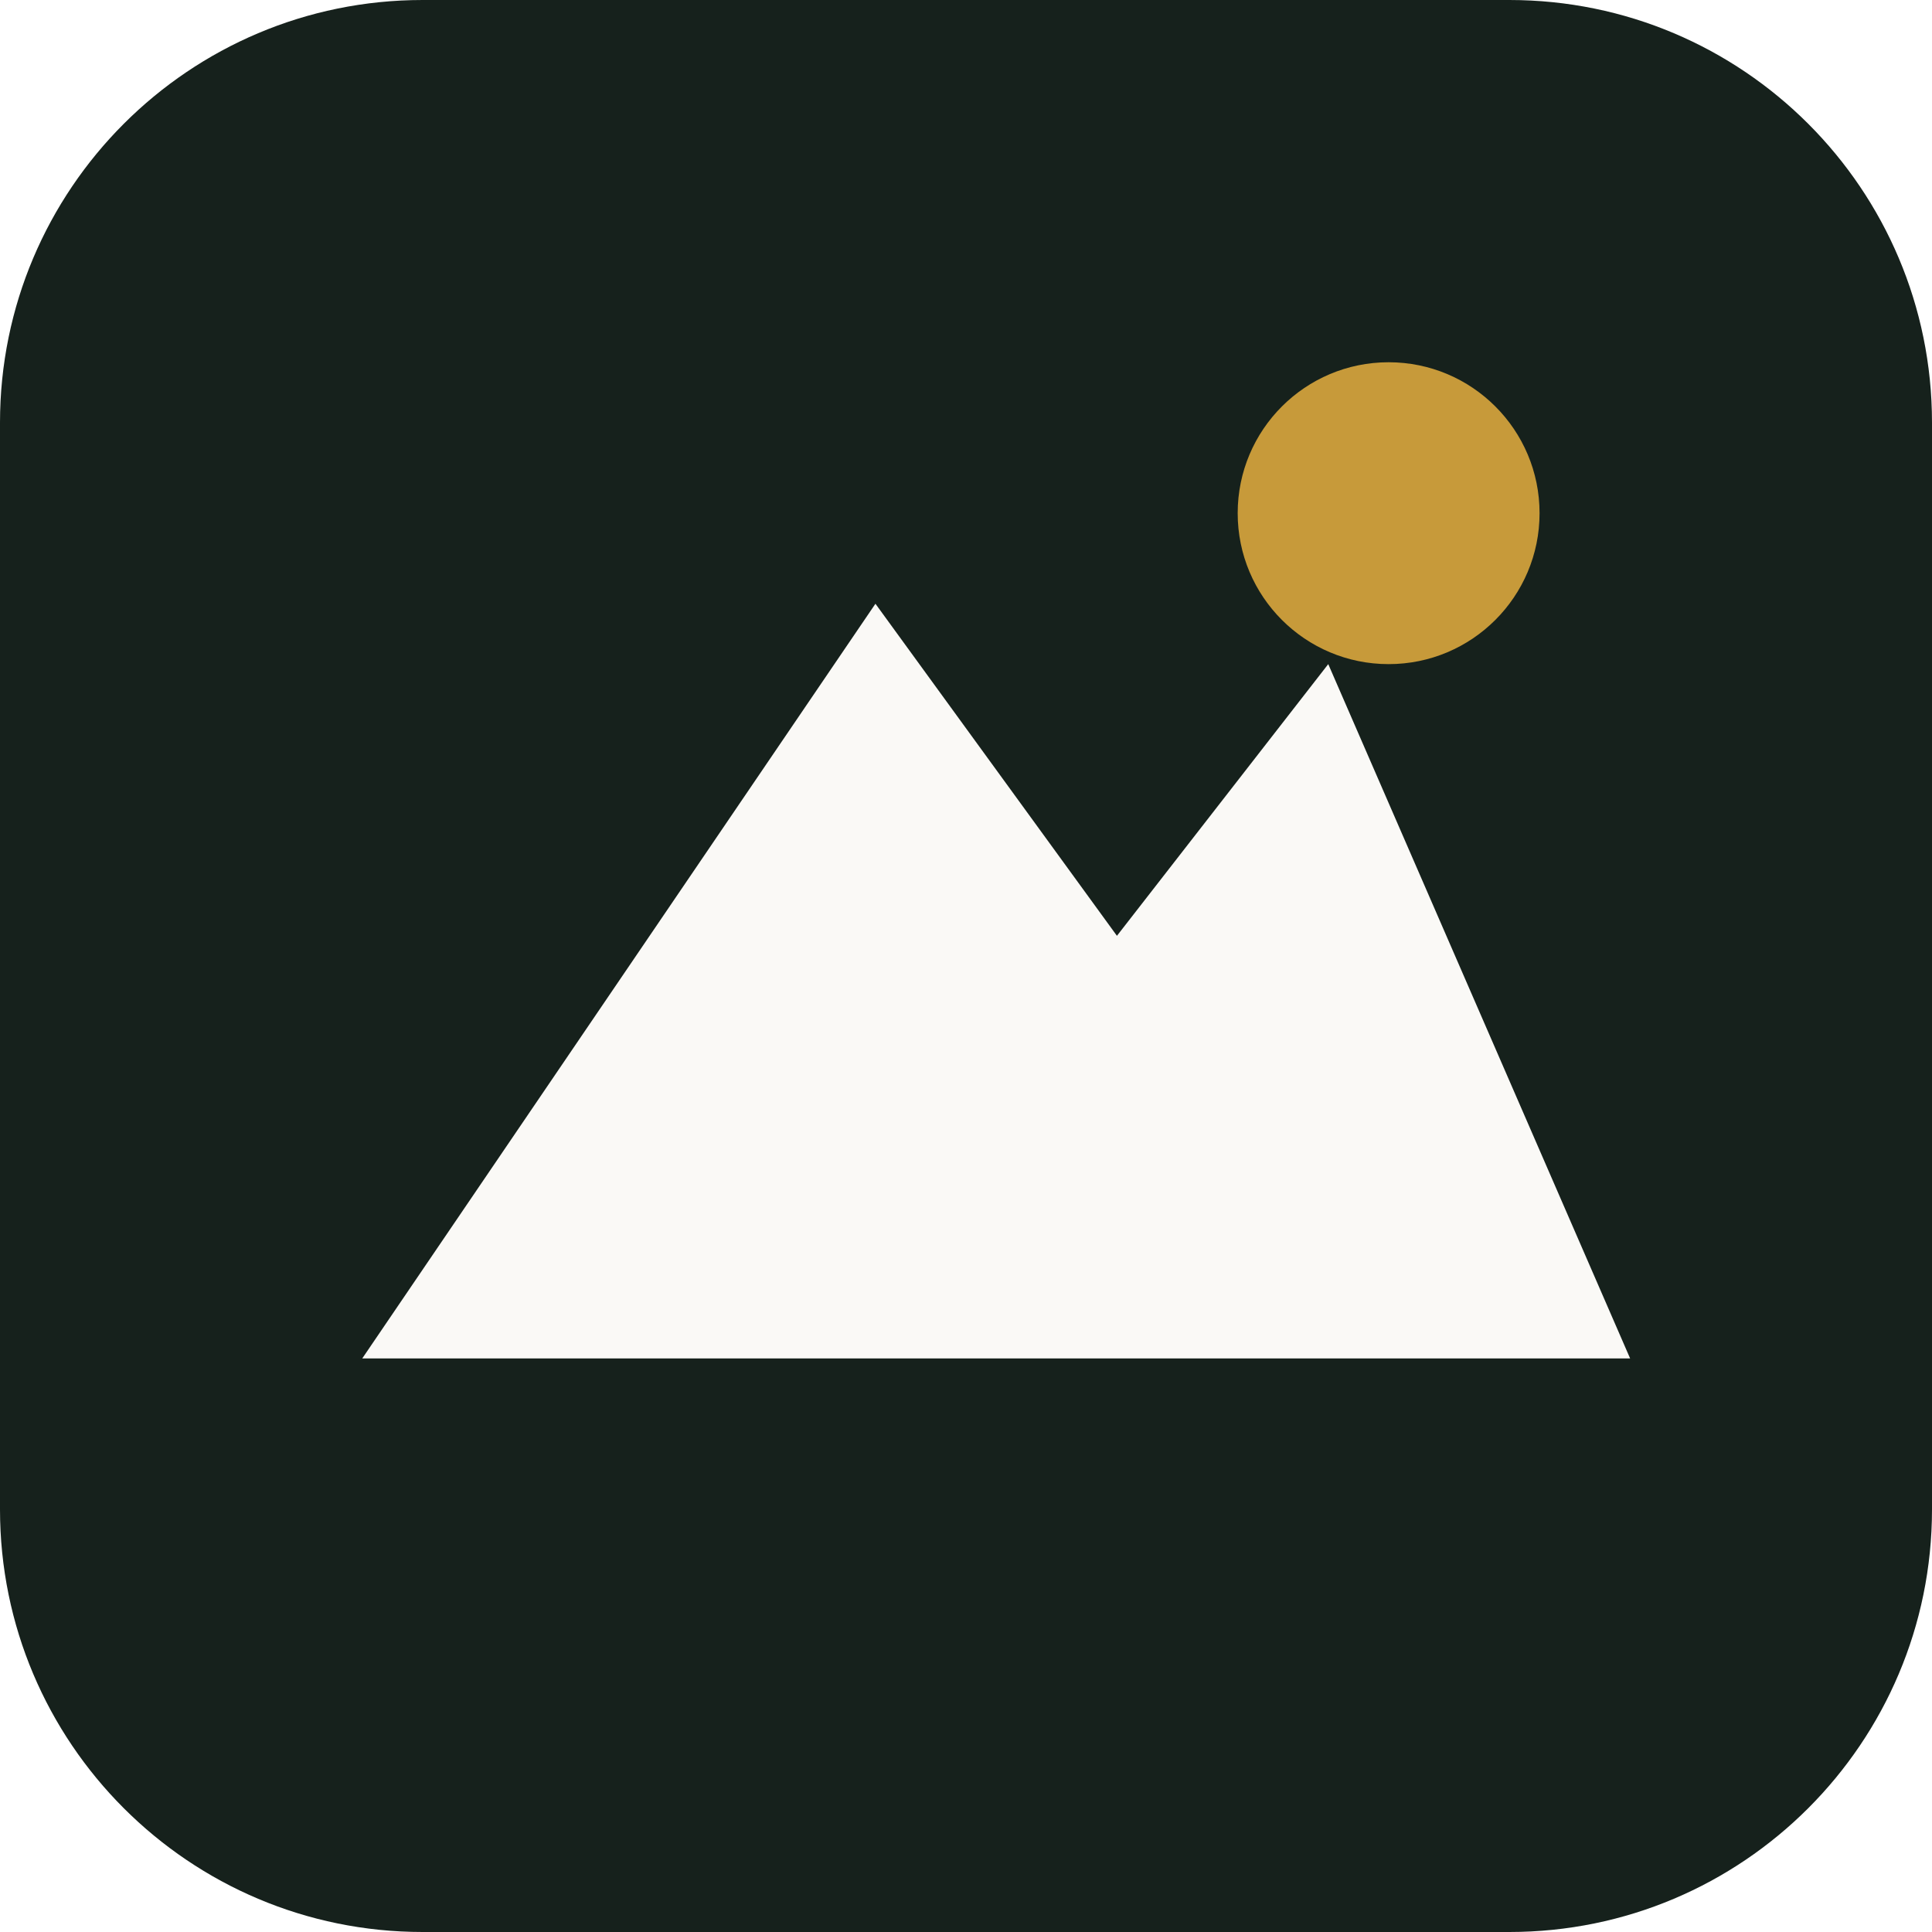
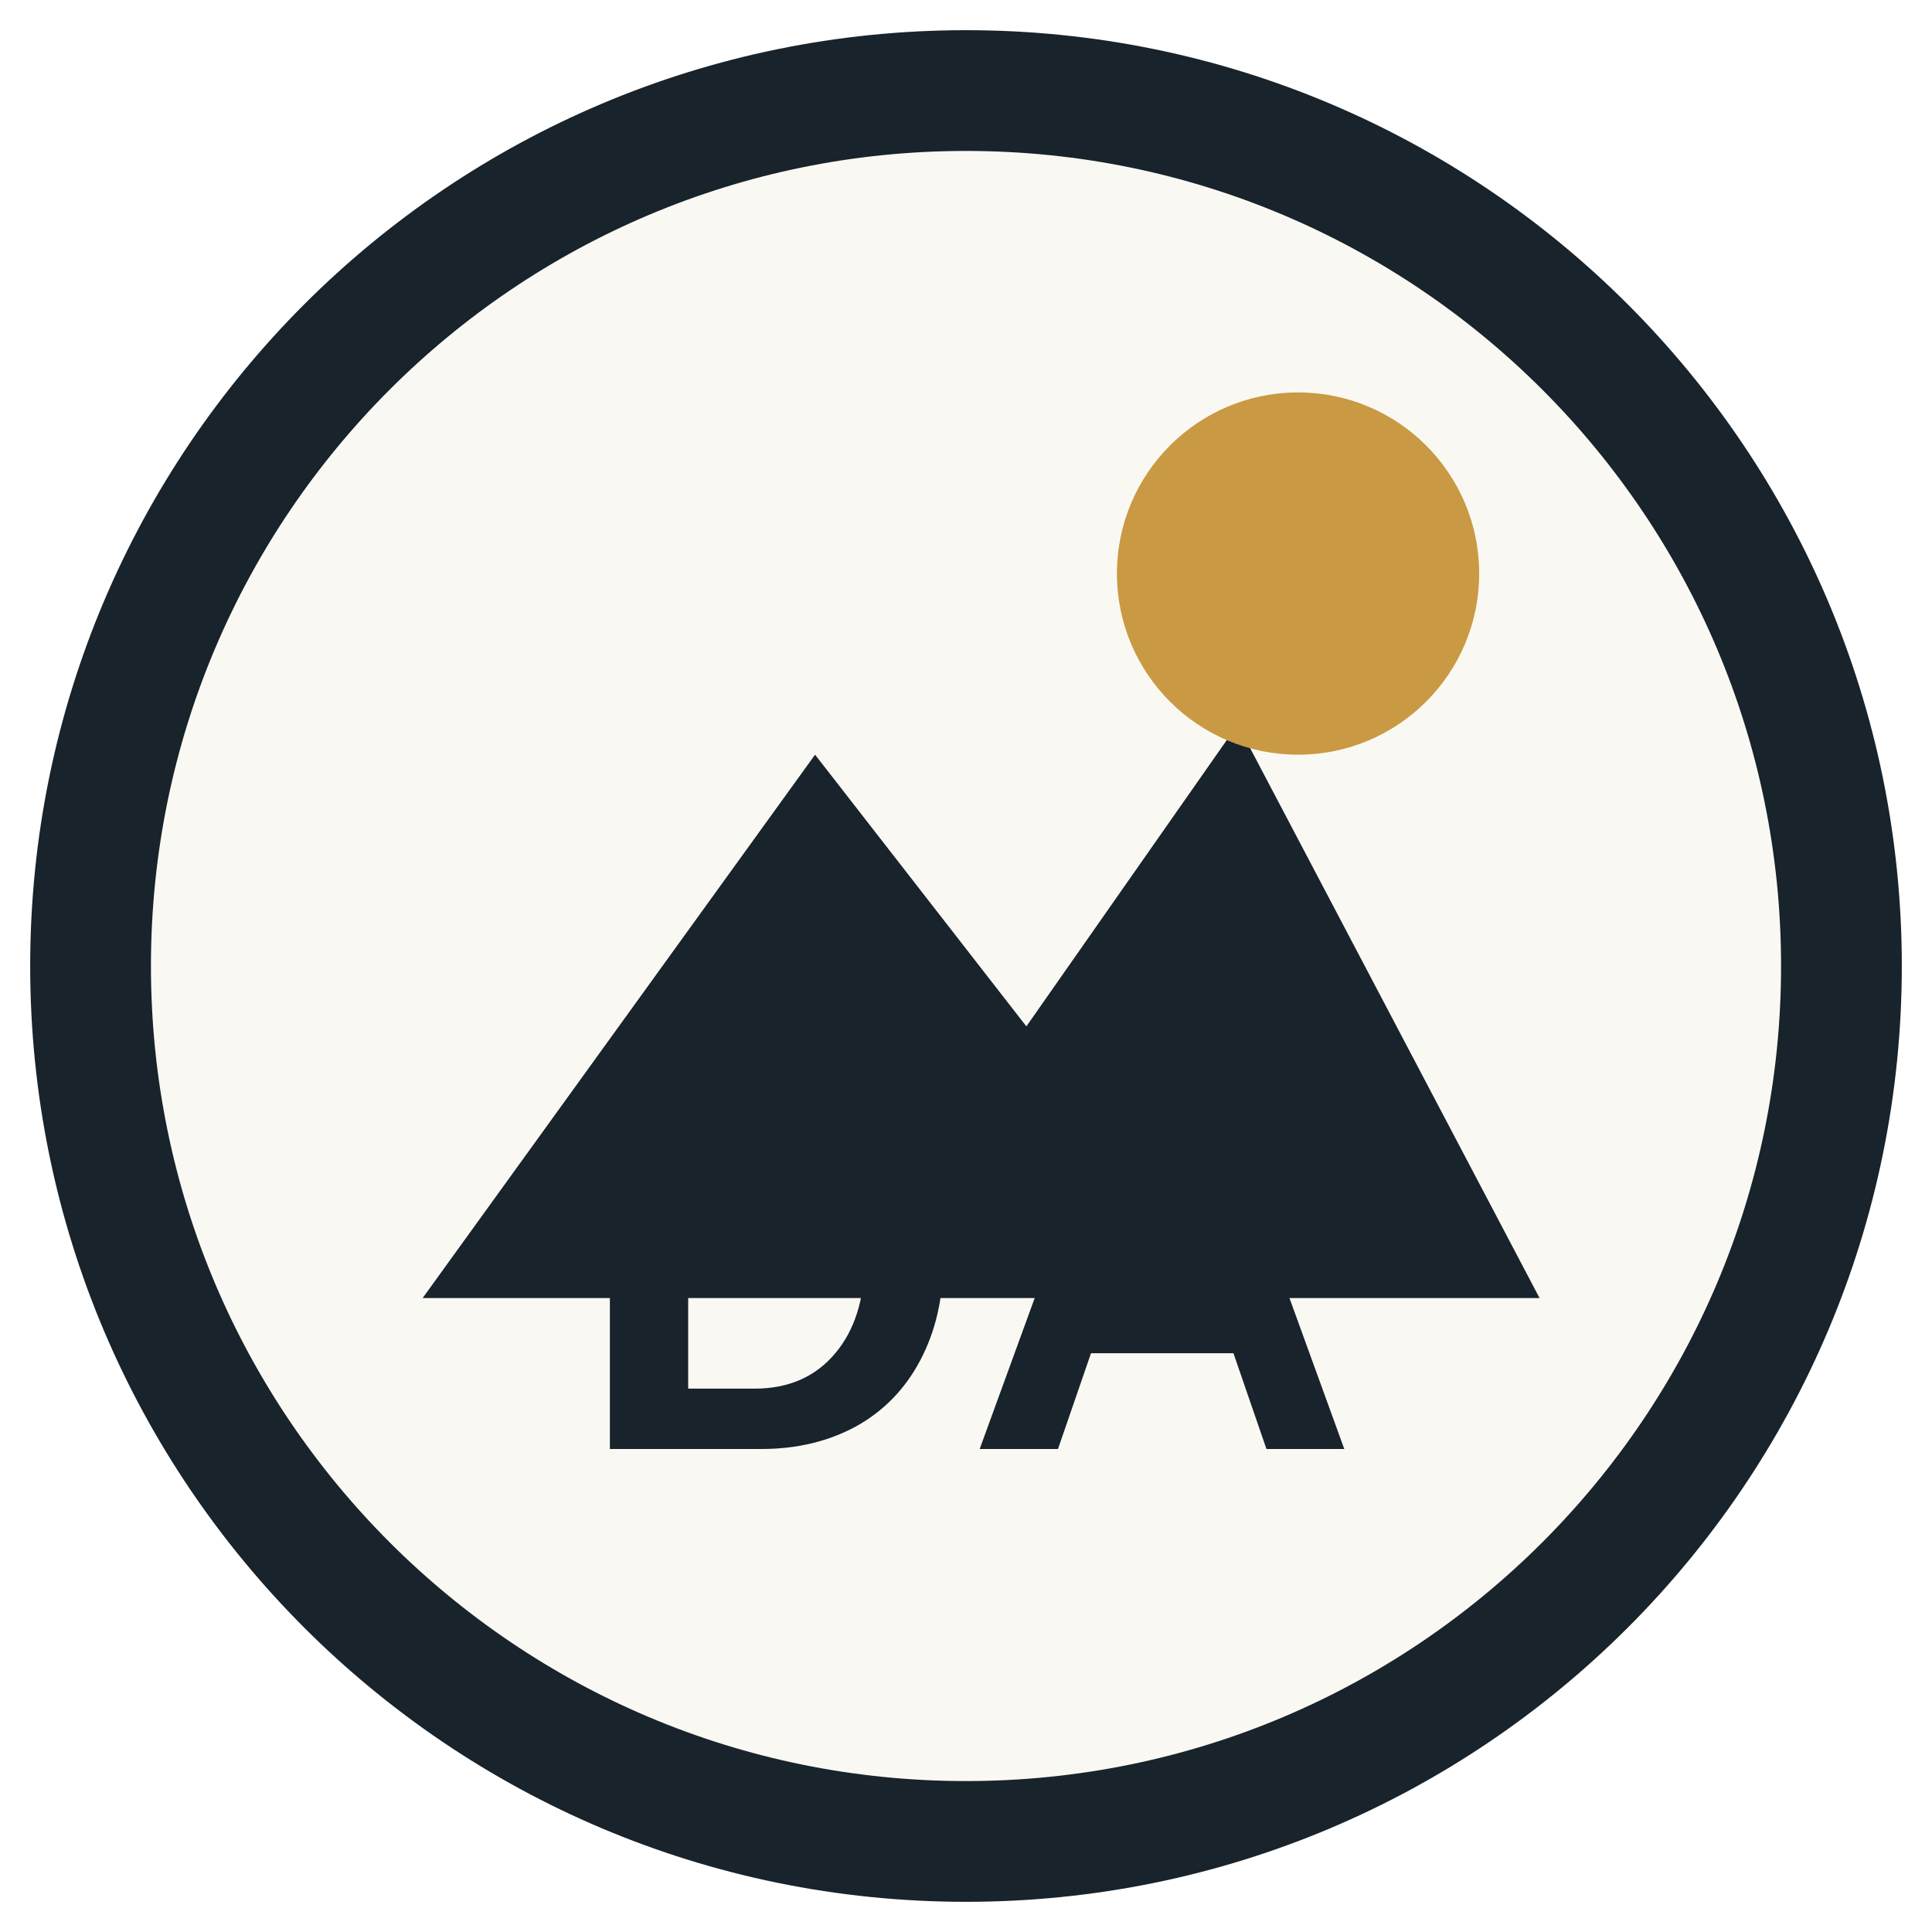
<svg xmlns="http://www.w3.org/2000/svg" viewBox="0 0 64 64">
-   <rect width="64" height="64" rx="14" fill="#16211C" />
-   <path d="M12 45 29 20l8 11 7-9 10 23H12Z" fill="#FAF9F6" />
-   <circle cx="46" cy="17" r="5" fill="#C79A3A" />
+   <circle cx="32" cy="32" r="29" fill="#FAF8F3" stroke="#18232B" stroke-width="4" />
+   <path d="M14 43 27 25l7 9 7-10 10 19H14Z" fill="#18232B" />
+   <circle cx="43" cy="19" r="6" fill="#C99A43" />
+   <text x="32" y="48" text-anchor="middle" fill="#18232B" font-family="Arial,Helvetica,sans-serif" font-size="18" font-weight="800">DA</text>
</svg>
